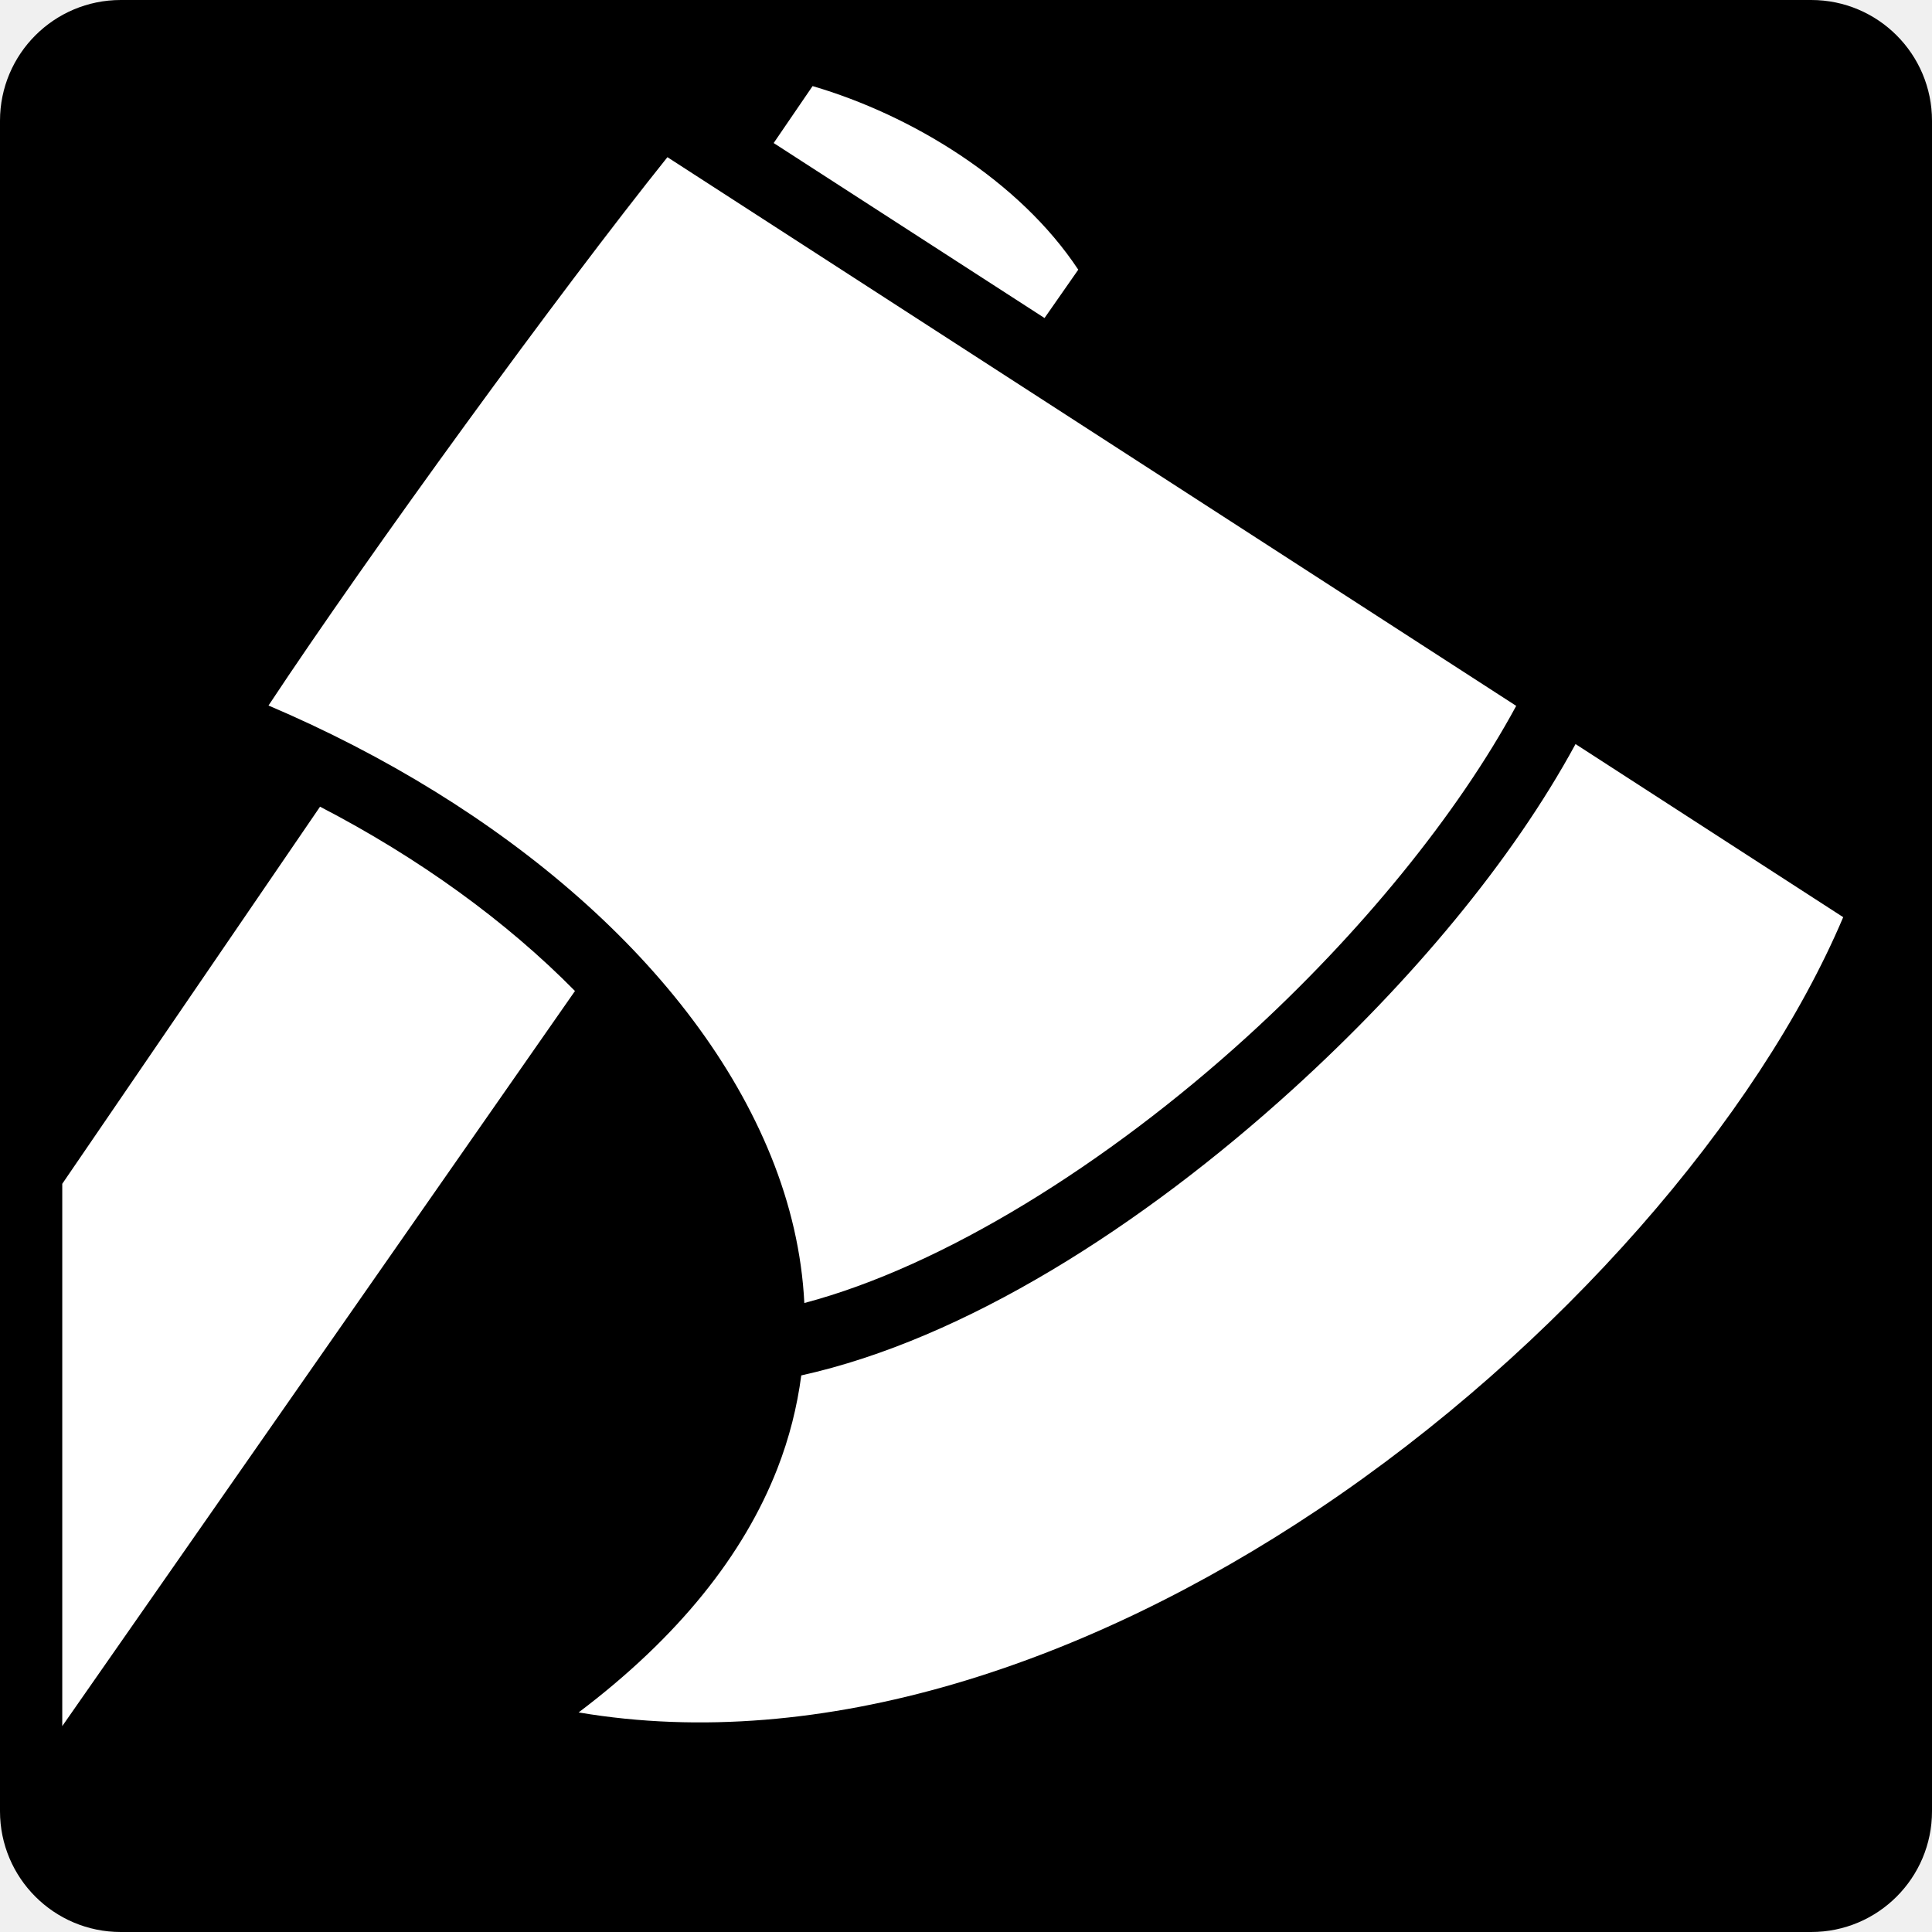
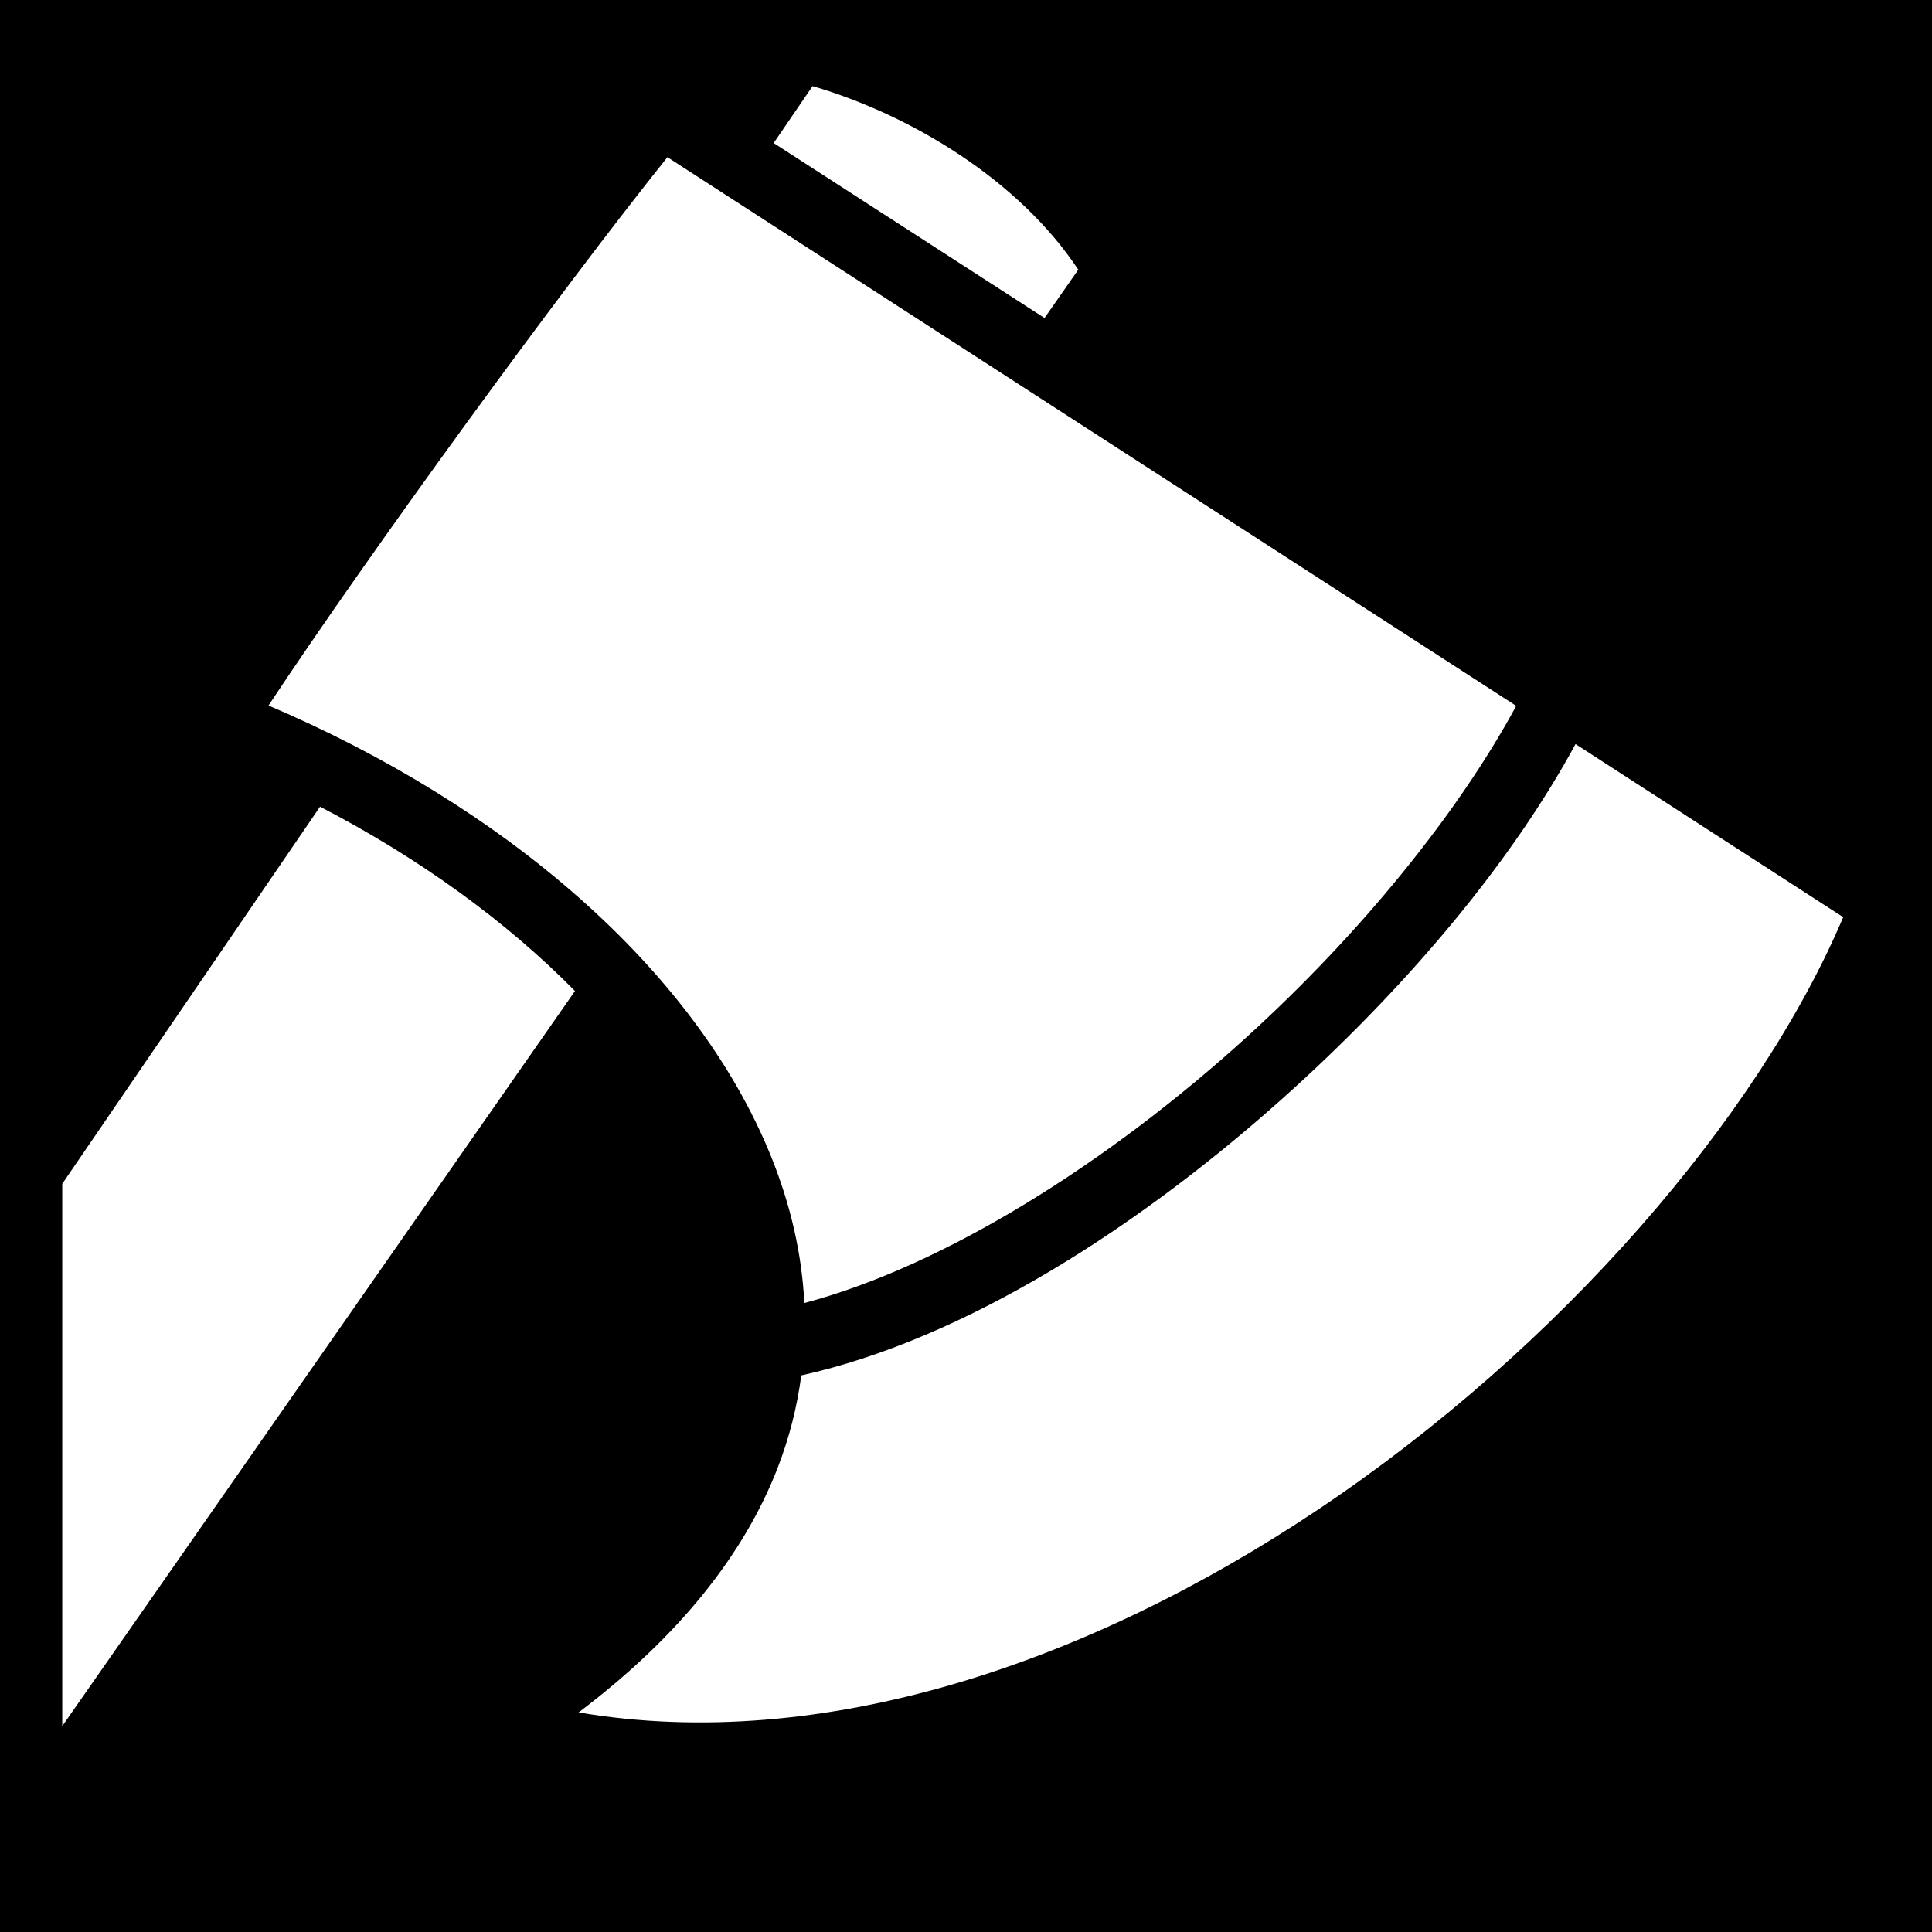
- <svg xmlns="http://www.w3.org/2000/svg" viewBox="0 0 512 512" style="height: 512px; width: 512px;">
-   <rect fill="#000000" fill-opacity="1" height="512" width="512" rx="32" ry="32" />
-   <g class="" transform="translate(0,0)" style="touch-action: none;">
-     <path d="M215.344 22.813L205.03 37.906l71.782 46.375 8.938-12.81c-15.62-23.633-44.153-40.97-70.406-48.657zm-38.47 18.843c-28.32 35.34-79.16 105.16-105.718 145.313 61.96 26.364 113.013 69.562 133.22 119.593 5.064 12.54 8.125 25.566 8.78 38.75 36.873-9.75 80.34-36.93 117.25-70.5 30.105-27.38 55.912-59.115 71.406-87.75L176.875 41.655zm240.657 155.53c-16.836 31.038-43.713 63.084-74.717 91.283-40.21 36.57-87.238 66.474-130.47 76.03-1.09 8.278-3.153 16.543-6.343 24.72-8.91 22.832-26.23 44.633-52.656 64.592 64.678 10.955 135.135-13.105 195.844-53.687 64.21-42.923 116.84-104.112 139.28-157.063l-70.937-45.875zM84.814 213.782L16.5 313.72v143.717l135.875-194.812c-18.23-18.513-41.412-35.295-67.563-48.844z" fill="#ffffff" fill-opacity="1" />
-   </g>
+ <svg xmlns="http://www.w3.org/2000/svg" viewBox="0 0 512 512">
+   <path d="M0 0h512v512H0z" />
+   <path fill="#fff" d="M215.344 22.813L205.03 37.906l71.782 46.375 8.938-12.81c-15.62-23.633-44.153-40.97-70.406-48.657zm-38.47 18.843c-28.32 35.34-79.16 105.16-105.718 145.313 61.96 26.364 113.013 69.562 133.22 119.593 5.064 12.54 8.125 25.566 8.78 38.75 36.873-9.75 80.34-36.93 117.25-70.5 30.105-27.38 55.912-59.115 71.406-87.75L176.875 41.655zm240.657 155.53c-16.836 31.038-43.713 63.084-74.717 91.283-40.21 36.57-87.238 66.474-130.47 76.03-1.09 8.278-3.153 16.543-6.343 24.72-8.91 22.832-26.23 44.633-52.656 64.592 64.678 10.955 135.135-13.105 195.844-53.687 64.21-42.923 116.84-104.112 139.28-157.063l-70.937-45.875zM84.814 213.782L16.5 313.72v143.717l135.875-194.812c-18.23-18.513-41.412-35.295-67.563-48.844z" />
</svg>
